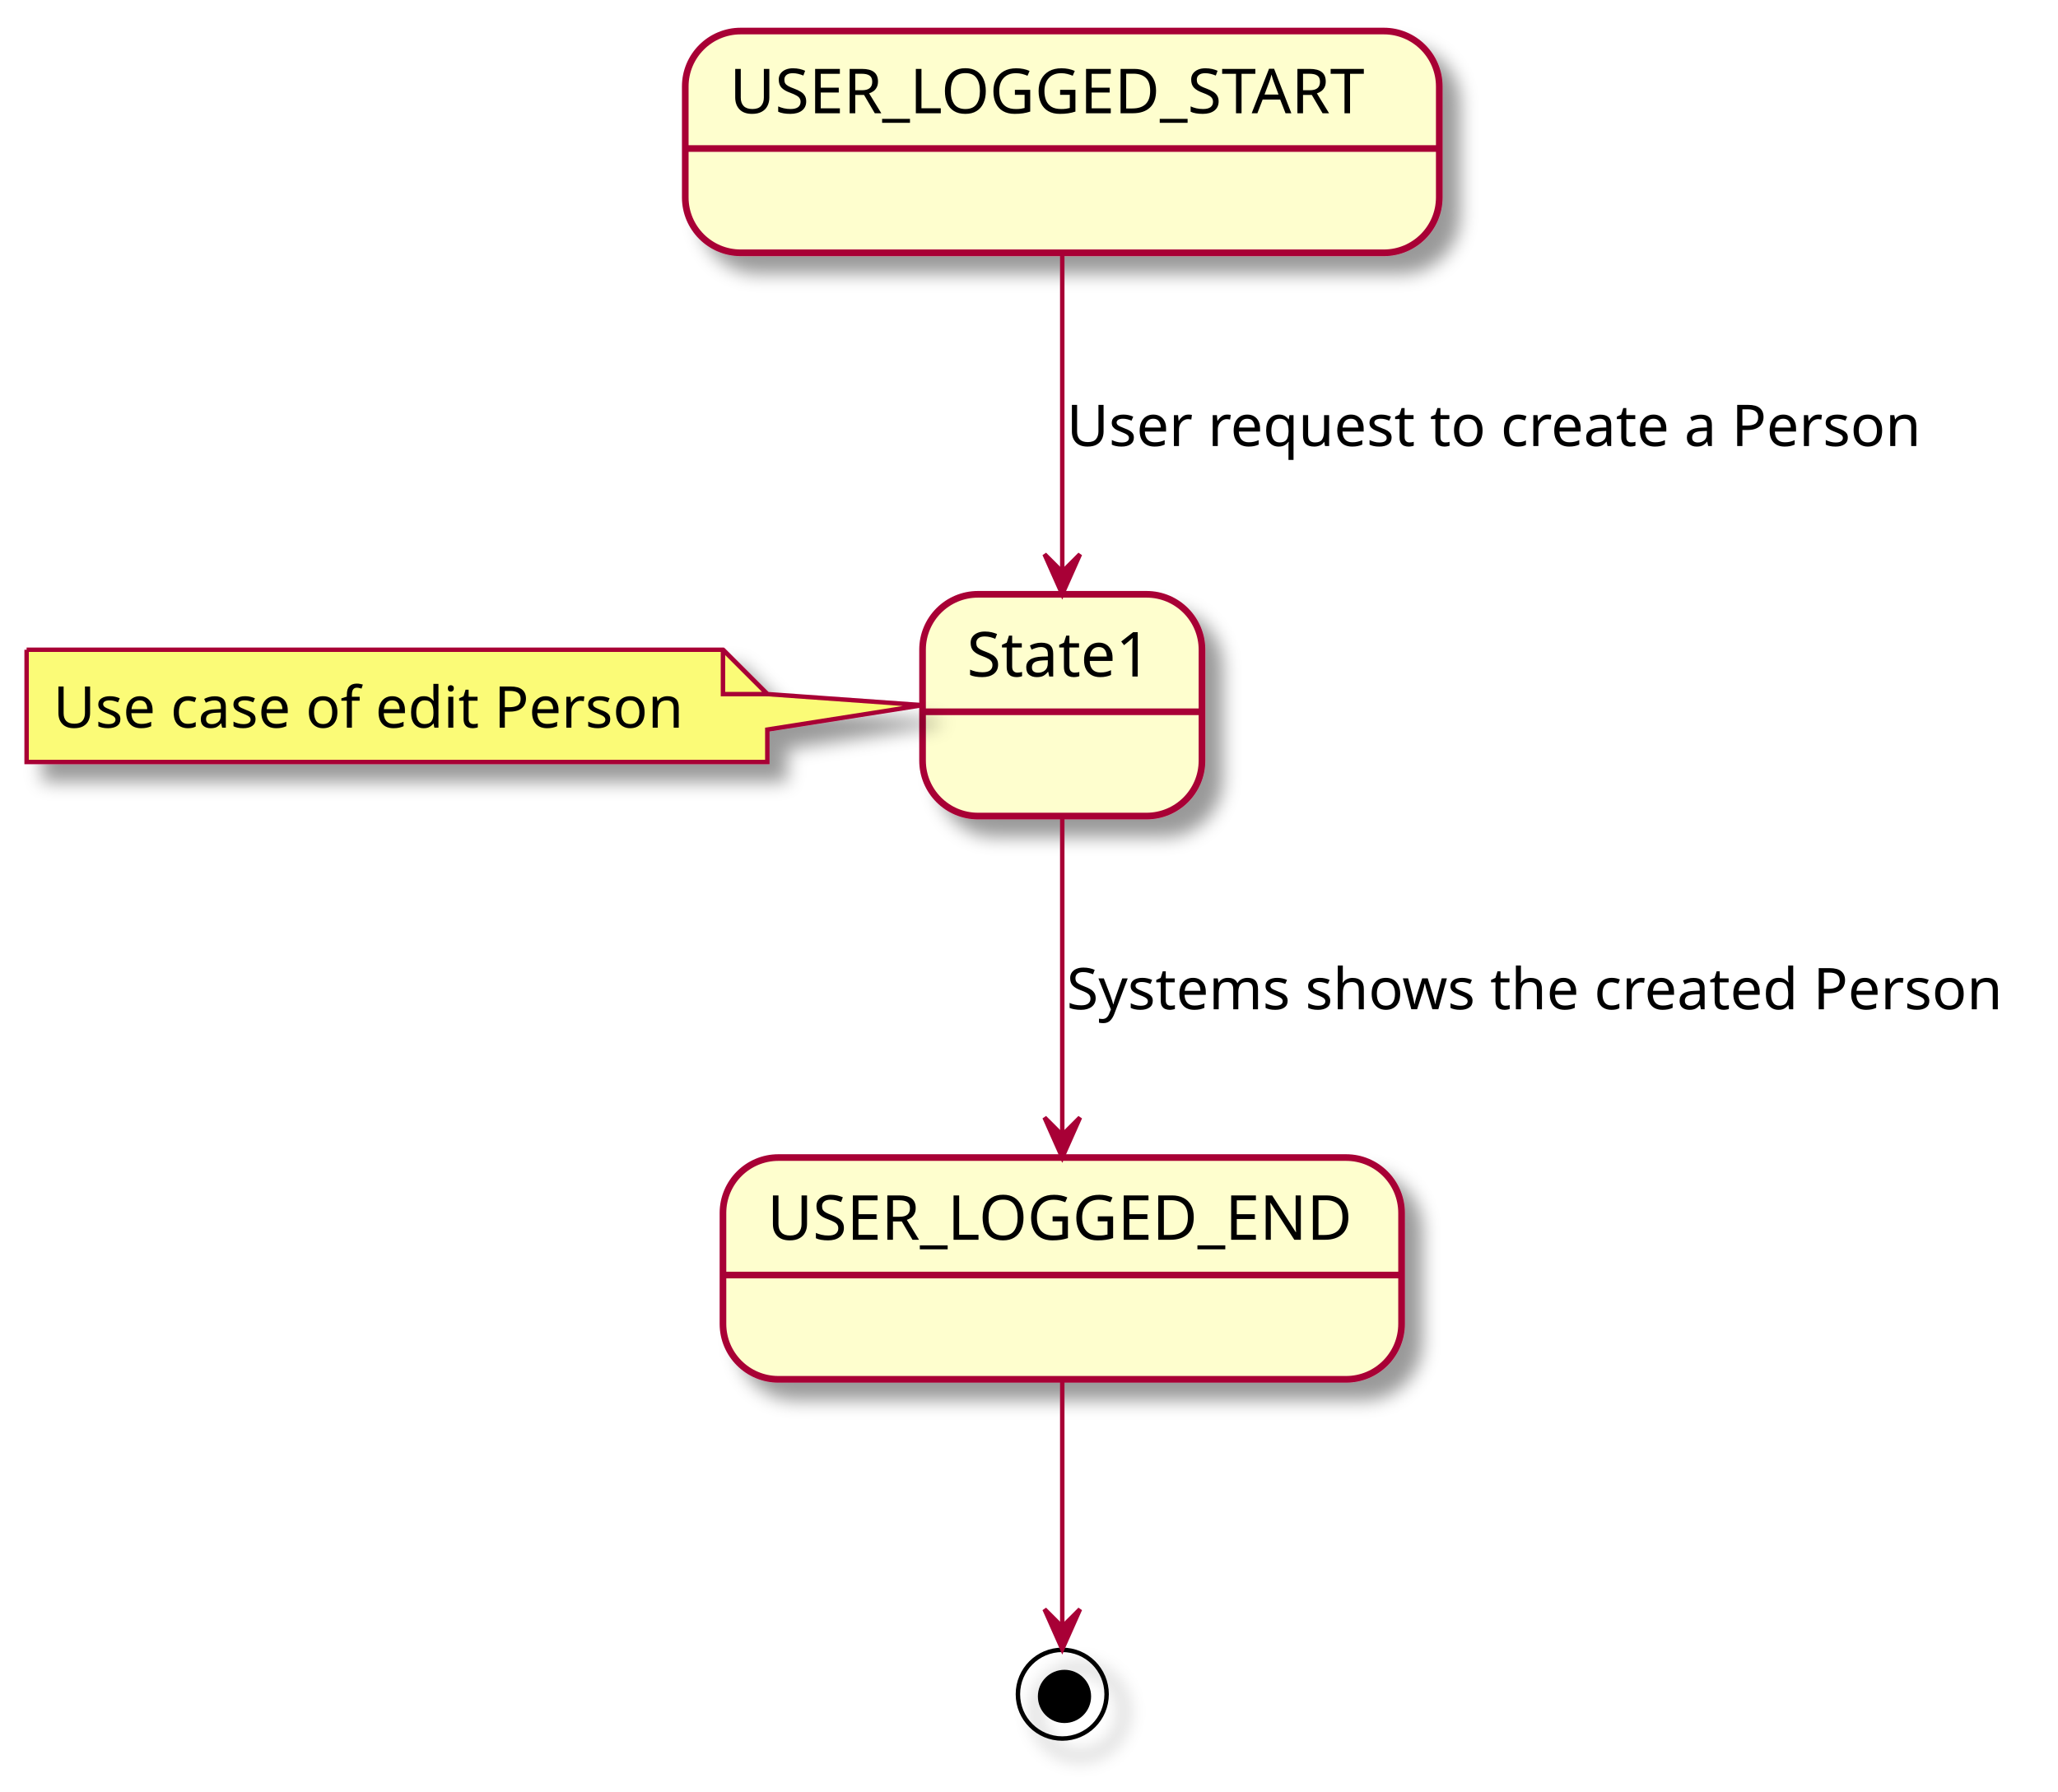
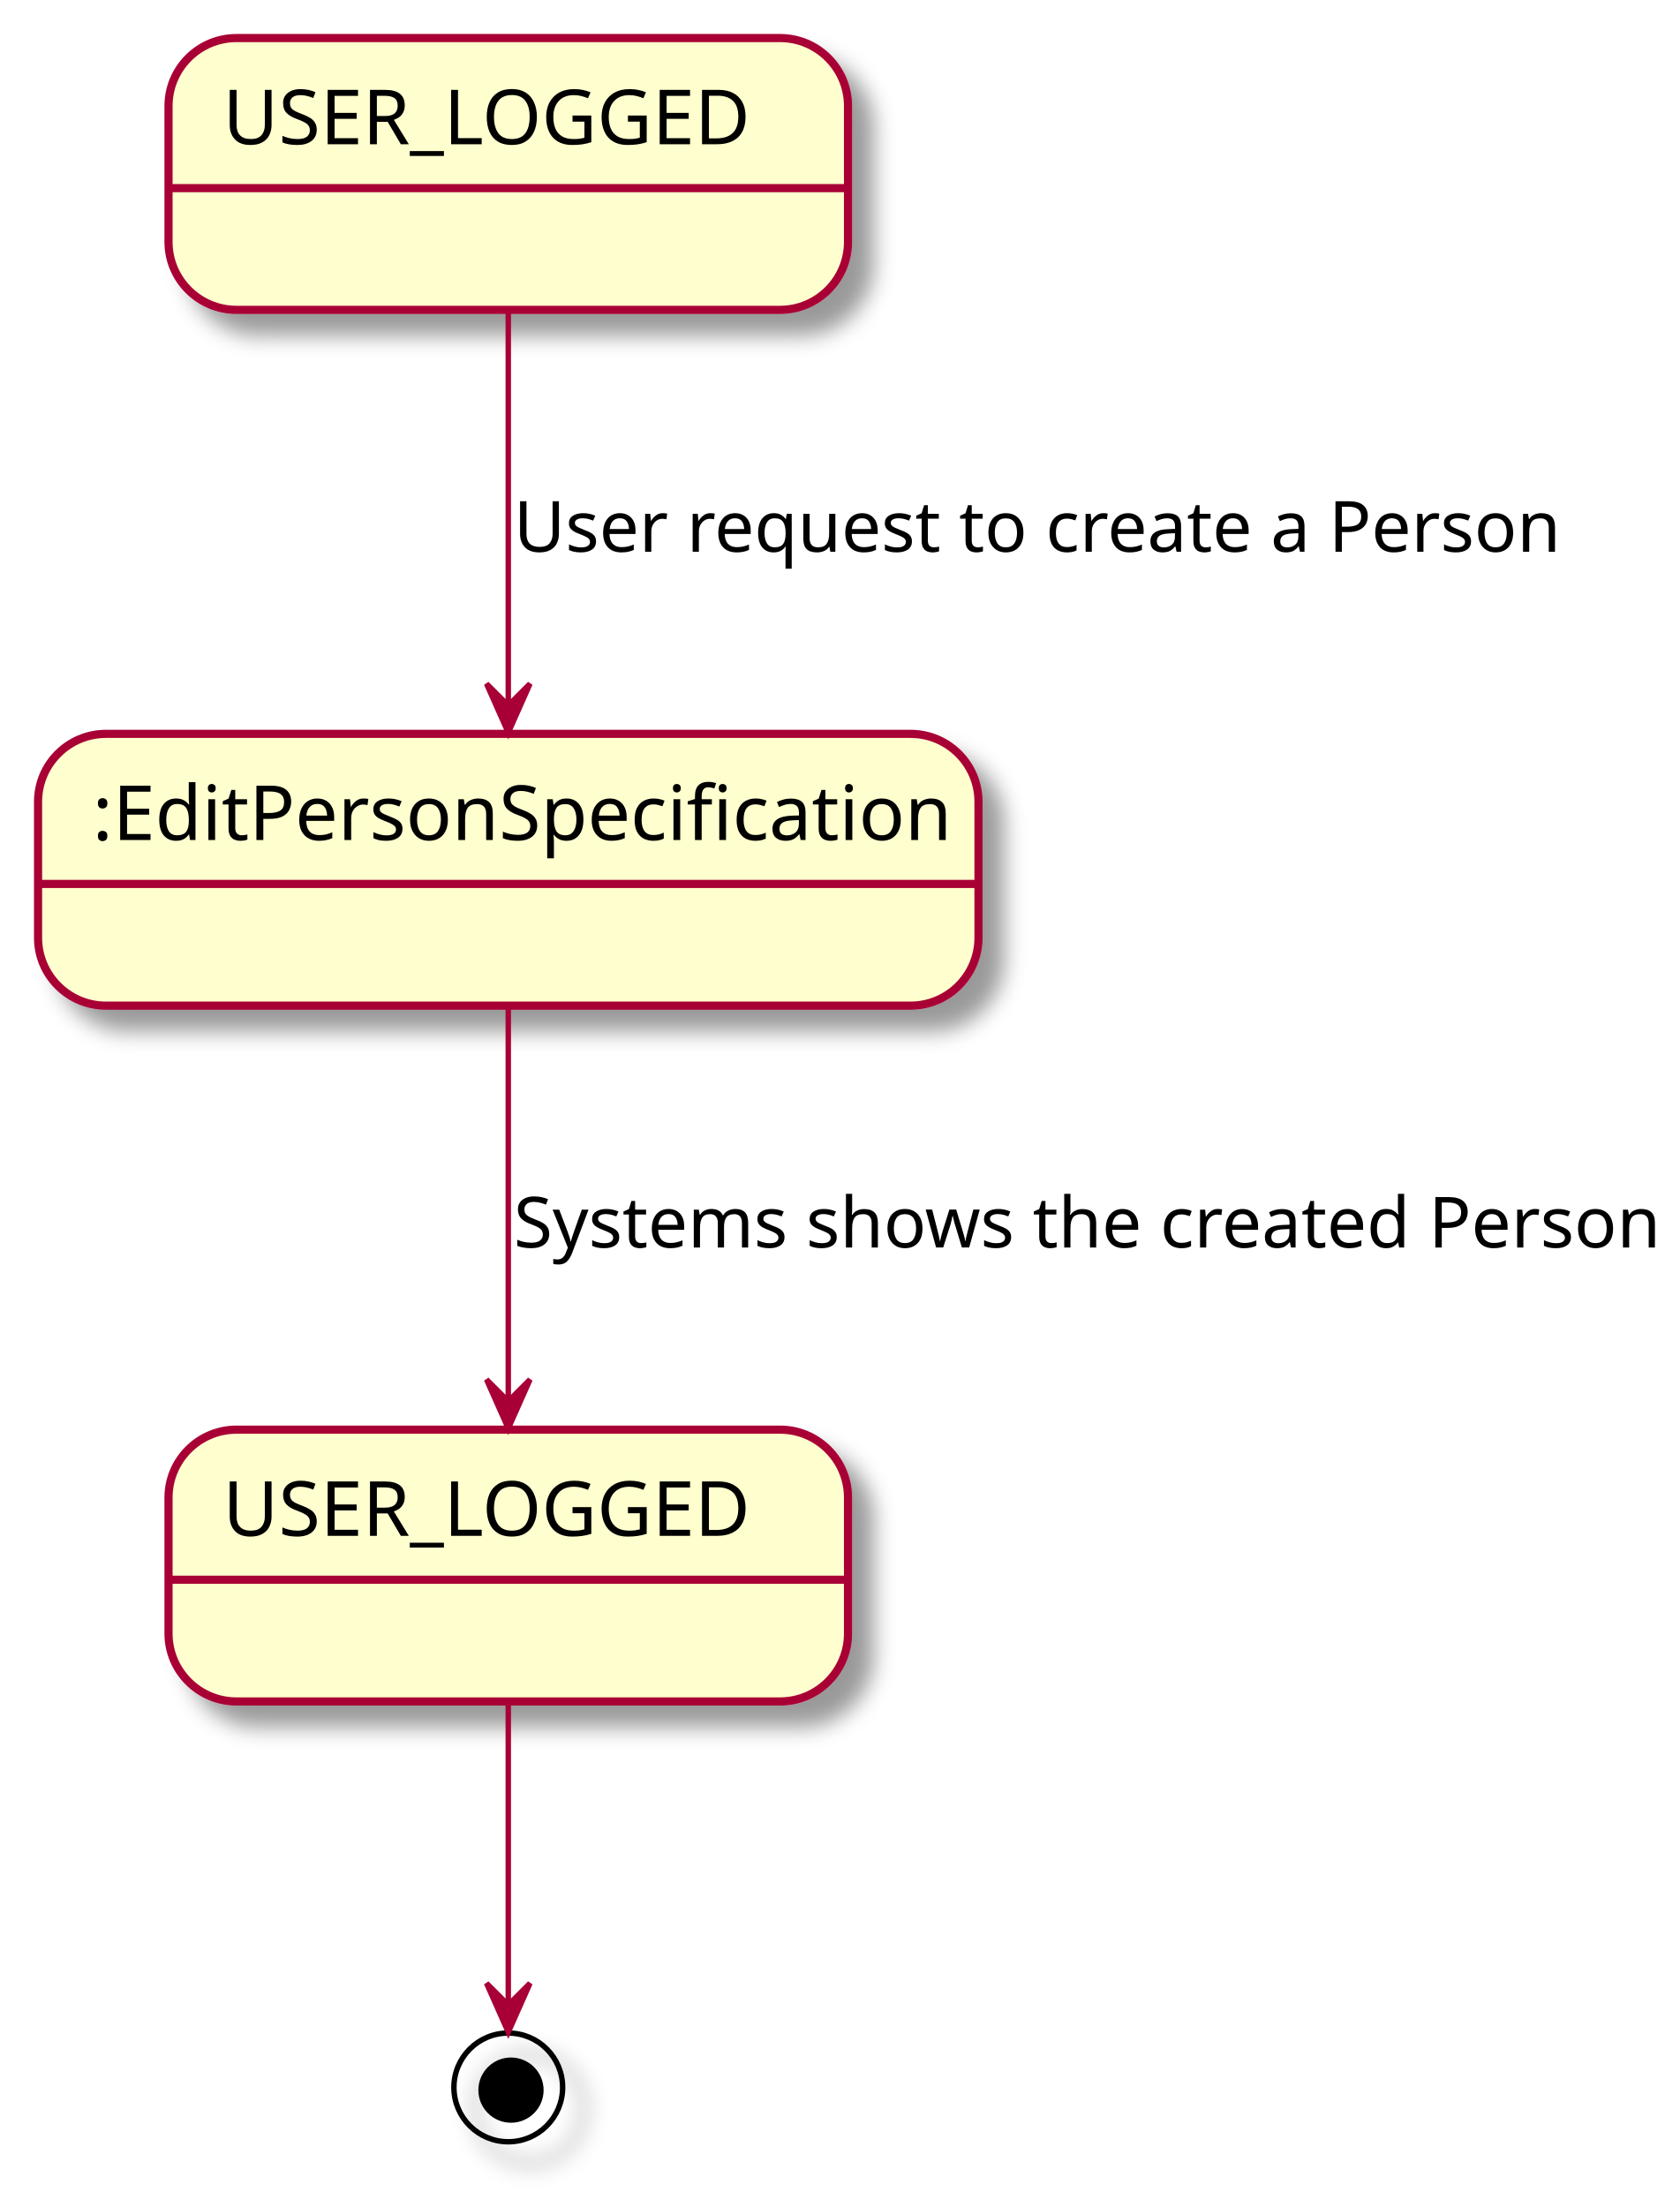
- <svg xmlns="http://www.w3.org/2000/svg" contentScriptType="application/ecmascript" contentStyleType="text/css" height="404px" preserveAspectRatio="none" style="width:464px;height:404px;" version="1.1" viewBox="0 0 464 404" width="464px" zoomAndPan="magnify">
+ <svg xmlns="http://www.w3.org/2000/svg" contentScriptType="application/ecmascript" contentStyleType="text/css" height="406px" preserveAspectRatio="none" style="width:309px;height:406px;background:#FFFFFF;" version="1.1" viewBox="0 0 309 406" width="309px" zoomAndPan="magnify">
  <defs>
-     <filter height="300%" id="f1aoc26x4pkdgc" width="300%" x="-1" y="-1">
+     <filter height="300%" id="fykuf1x9g10zi" width="300%" x="-1" y="-1">
      <feGaussianBlur result="blurOut" stdDeviation="2.0" />
      <feColorMatrix in="blurOut" result="blurOut2" type="matrix" values="0 0 0 0 0 0 0 0 0 0 0 0 0 0 0 0 0 0 .4 0" />
      <feOffset dx="4.0" dy="4.0" in="blurOut2" result="blurOut3" />
      <feBlend in="SourceGraphic" in2="blurOut3" mode="normal" />
    </filter>
  </defs>
  <g>
+     <g id="State1">
+       <rect fill="#FEFECE" filter="url(#fykuf1x9g10zi)" height="50" rx="12.5" ry="12.5" style="stroke:#A80036;stroke-width:1.5;" width="173" x="7" y="135" />
+       <line style="stroke:#A80036;stroke-width:1.5;" x1="7" x2="180" y1="162.609" y2="162.609" />
+       <text fill="#000000" font-family="sans-serif" font-size="14" lengthAdjust="spacing" textLength="153" x="17" y="154.533">:EditPersonSpecification</text>
+     </g>
    <g id="USER_LOGGED_START">
-       <rect fill="#FEFECE" filter="url(#f1aoc26x4pkdgc)" height="50" rx="12.5" ry="12.5" style="stroke:#A80036;stroke-width:1.5;" width="170" x="154.5" y="7" />
-       <line style="stroke:#A80036;stroke-width:1.5;" x1="154.5" x2="324.5" y1="33.488" y2="33.488" />
-       <text fill="#000000" font-family="sans-serif" font-size="14" lengthAdjust="spacing" textLength="150" x="164.5" y="25.535">USER_LOGGED_START</text>
+       <rect fill="#FEFECE" filter="url(#fykuf1x9g10zi)" height="50" rx="12.5" ry="12.5" style="stroke:#A80036;stroke-width:1.5;" width="125" x="31" y="7" />
+       <line style="stroke:#A80036;stroke-width:1.5;" x1="31" x2="156" y1="34.609" y2="34.609" />
+       <text fill="#000000" font-family="sans-serif" font-size="14" lengthAdjust="spacing" textLength="105" x="41" y="26.533">USER_LOGGED</text>
    </g>
-     <g id="State1">
-       <rect fill="#FEFECE" filter="url(#f1aoc26x4pkdgc)" height="50" rx="12.5" ry="12.5" style="stroke:#A80036;stroke-width:1.5;" width="63" x="208" y="134" />
-       <line style="stroke:#A80036;stroke-width:1.5;" x1="208" x2="271" y1="160.488" y2="160.488" />
-       <text fill="#000000" font-family="sans-serif" font-size="14" lengthAdjust="spacing" textLength="43" x="218" y="152.535">State1</text>
+     <g id="USER_LOGGED_END">
+       <rect fill="#FEFECE" filter="url(#fykuf1x9g10zi)" height="50" rx="12.5" ry="12.5" style="stroke:#A80036;stroke-width:1.5;" width="125" x="31" y="263" />
+       <line style="stroke:#A80036;stroke-width:1.5;" x1="31" x2="156" y1="290.609" y2="290.609" />
+       <text fill="#000000" font-family="sans-serif" font-size="14" lengthAdjust="spacing" textLength="105" x="41" y="282.533">USER_LOGGED</text>
    </g>
-     <path d="M6,146.5 L6,171.81 A0,0 0 0 0 6,171.81 L173,171.81 A0,0 0 0 0 173,171.81 L173,164.5 L207.95,159 L173,156.5 L173,156.5 L163,146.5 L6,146.5 A0,0 0 0 0 6,146.5 " fill="#FBFB77" filter="url(#f1aoc26x4pkdgc)" style="stroke:#A80036;stroke-width:1.0;" />
-     <path d="M163,146.5 L163,156.5 L173,156.5 L163,146.5 " fill="#FBFB77" style="stroke:#A80036;stroke-width:1.0;" />
-     <text fill="#000000" font-family="sans-serif" font-size="13" lengthAdjust="spacing" textLength="146" x="12" y="164.068">Use case of edit Person</text>
-     <g id="USER_LOGGED_END">
-       <rect fill="#FEFECE" filter="url(#f1aoc26x4pkdgc)" height="50" rx="12.5" ry="12.5" style="stroke:#A80036;stroke-width:1.5;" width="153" x="163" y="261" />
-       <line style="stroke:#A80036;stroke-width:1.5;" x1="163" x2="316" y1="287.488" y2="287.488" />
-       <text fill="#000000" font-family="sans-serif" font-size="14" lengthAdjust="spacing" textLength="133" x="173" y="279.535">USER_LOGGED_END</text>
-     </g>
-     <ellipse cx="239.5" cy="382" filter="url(#f1aoc26x4pkdgc)" rx="10" ry="10" style="stroke:#000000;stroke-width:1.0;fill:none;" />
-     <ellipse cx="240" cy="382.5" fill="#000000" rx="6" ry="6" style="stroke:none;stroke-width:1.0;" />
-     <path d="M239.5,57.1 C239.5,77.59 239.5,107.08 239.5,128.88 " fill="none" id="USER_LOGGED_START-to-State1" style="stroke:#A80036;stroke-width:1.0;" />
-     <polygon fill="#A80036" points="239.5,133.97,243.5,124.97,239.5,128.97,235.5,124.97,239.5,133.97" style="stroke:#A80036;stroke-width:1.0;" />
-     <text fill="#000000" font-family="sans-serif" font-size="13" lengthAdjust="spacing" textLength="195" x="240.5" y="100.568">User request to create a Person</text>
-     <path d="M239.5,184.1 C239.5,204.59 239.5,234.08 239.5,255.88 " fill="none" id="State1-to-USER_LOGGED_END" style="stroke:#A80036;stroke-width:1.0;" />
-     <polygon fill="#A80036" points="239.5,260.97,243.5,251.97,239.5,255.97,235.5,251.97,239.5,260.97" style="stroke:#A80036;stroke-width:1.0;" />
-     <text fill="#000000" font-family="sans-serif" font-size="13" lengthAdjust="spacing" textLength="216" x="240.5" y="227.568">Systems shows the created Person</text>
-     <path d="M239.5,311.21 C239.5,328.84 239.5,352.13 239.5,366.84 " fill="none" id="USER_LOGGED_END-to-*end" style="stroke:#A80036;stroke-width:1.0;" />
-     <polygon fill="#A80036" points="239.5,371.84,243.5,362.84,239.5,366.84,235.5,362.84,239.5,371.84" style="stroke:#A80036;stroke-width:1.0;" />
+     <ellipse cx="93.5" cy="384" filter="url(#fykuf1x9g10zi)" rx="10" ry="10" style="stroke:#000000;stroke-width:1.0;fill:none;" />
+     <ellipse cx="94" cy="384.5" fill="#000000" rx="6" ry="6" style="stroke:none;stroke-width:1.0;" />
+     <path d="M93.5,57.29 C93.5,77.95 93.5,107.67 93.5,129.65 " fill="none" id="USER_LOGGED_START-to-State1" style="stroke:#A80036;stroke-width:1.0;" />
+     <polygon fill="#A80036" points="93.5,134.78,97.5,125.78,93.5,129.78,89.5,125.78,93.5,134.78" style="stroke:#A80036;stroke-width:1.0;" />
+     <text fill="#000000" font-family="sans-serif" font-size="13" lengthAdjust="spacing" textLength="185" x="94.5" y="101.495">User request to create a Person</text>
+     <path d="M93.5,185.29 C93.5,205.95 93.5,235.67 93.5,257.65 " fill="none" id="State1-to-USER_LOGGED_END" style="stroke:#A80036;stroke-width:1.0;" />
+     <polygon fill="#A80036" points="93.5,262.78,97.5,253.78,93.5,257.78,89.5,253.78,93.5,262.78" style="stroke:#A80036;stroke-width:1.0;" />
+     <text fill="#000000" font-family="sans-serif" font-size="13" lengthAdjust="spacing" textLength="207" x="94.5" y="229.495">Systems shows the created Person</text>
+     <path d="M93.5,313.21 C93.5,330.84 93.5,354.13 93.5,368.84 " fill="none" id="USER_LOGGED_END-to-*end" style="stroke:#A80036;stroke-width:1.0;" />
+     <polygon fill="#A80036" points="93.5,373.84,97.5,364.84,93.5,368.84,89.5,364.84,93.5,373.84" style="stroke:#A80036;stroke-width:1.0;" />
  </g>
</svg>
